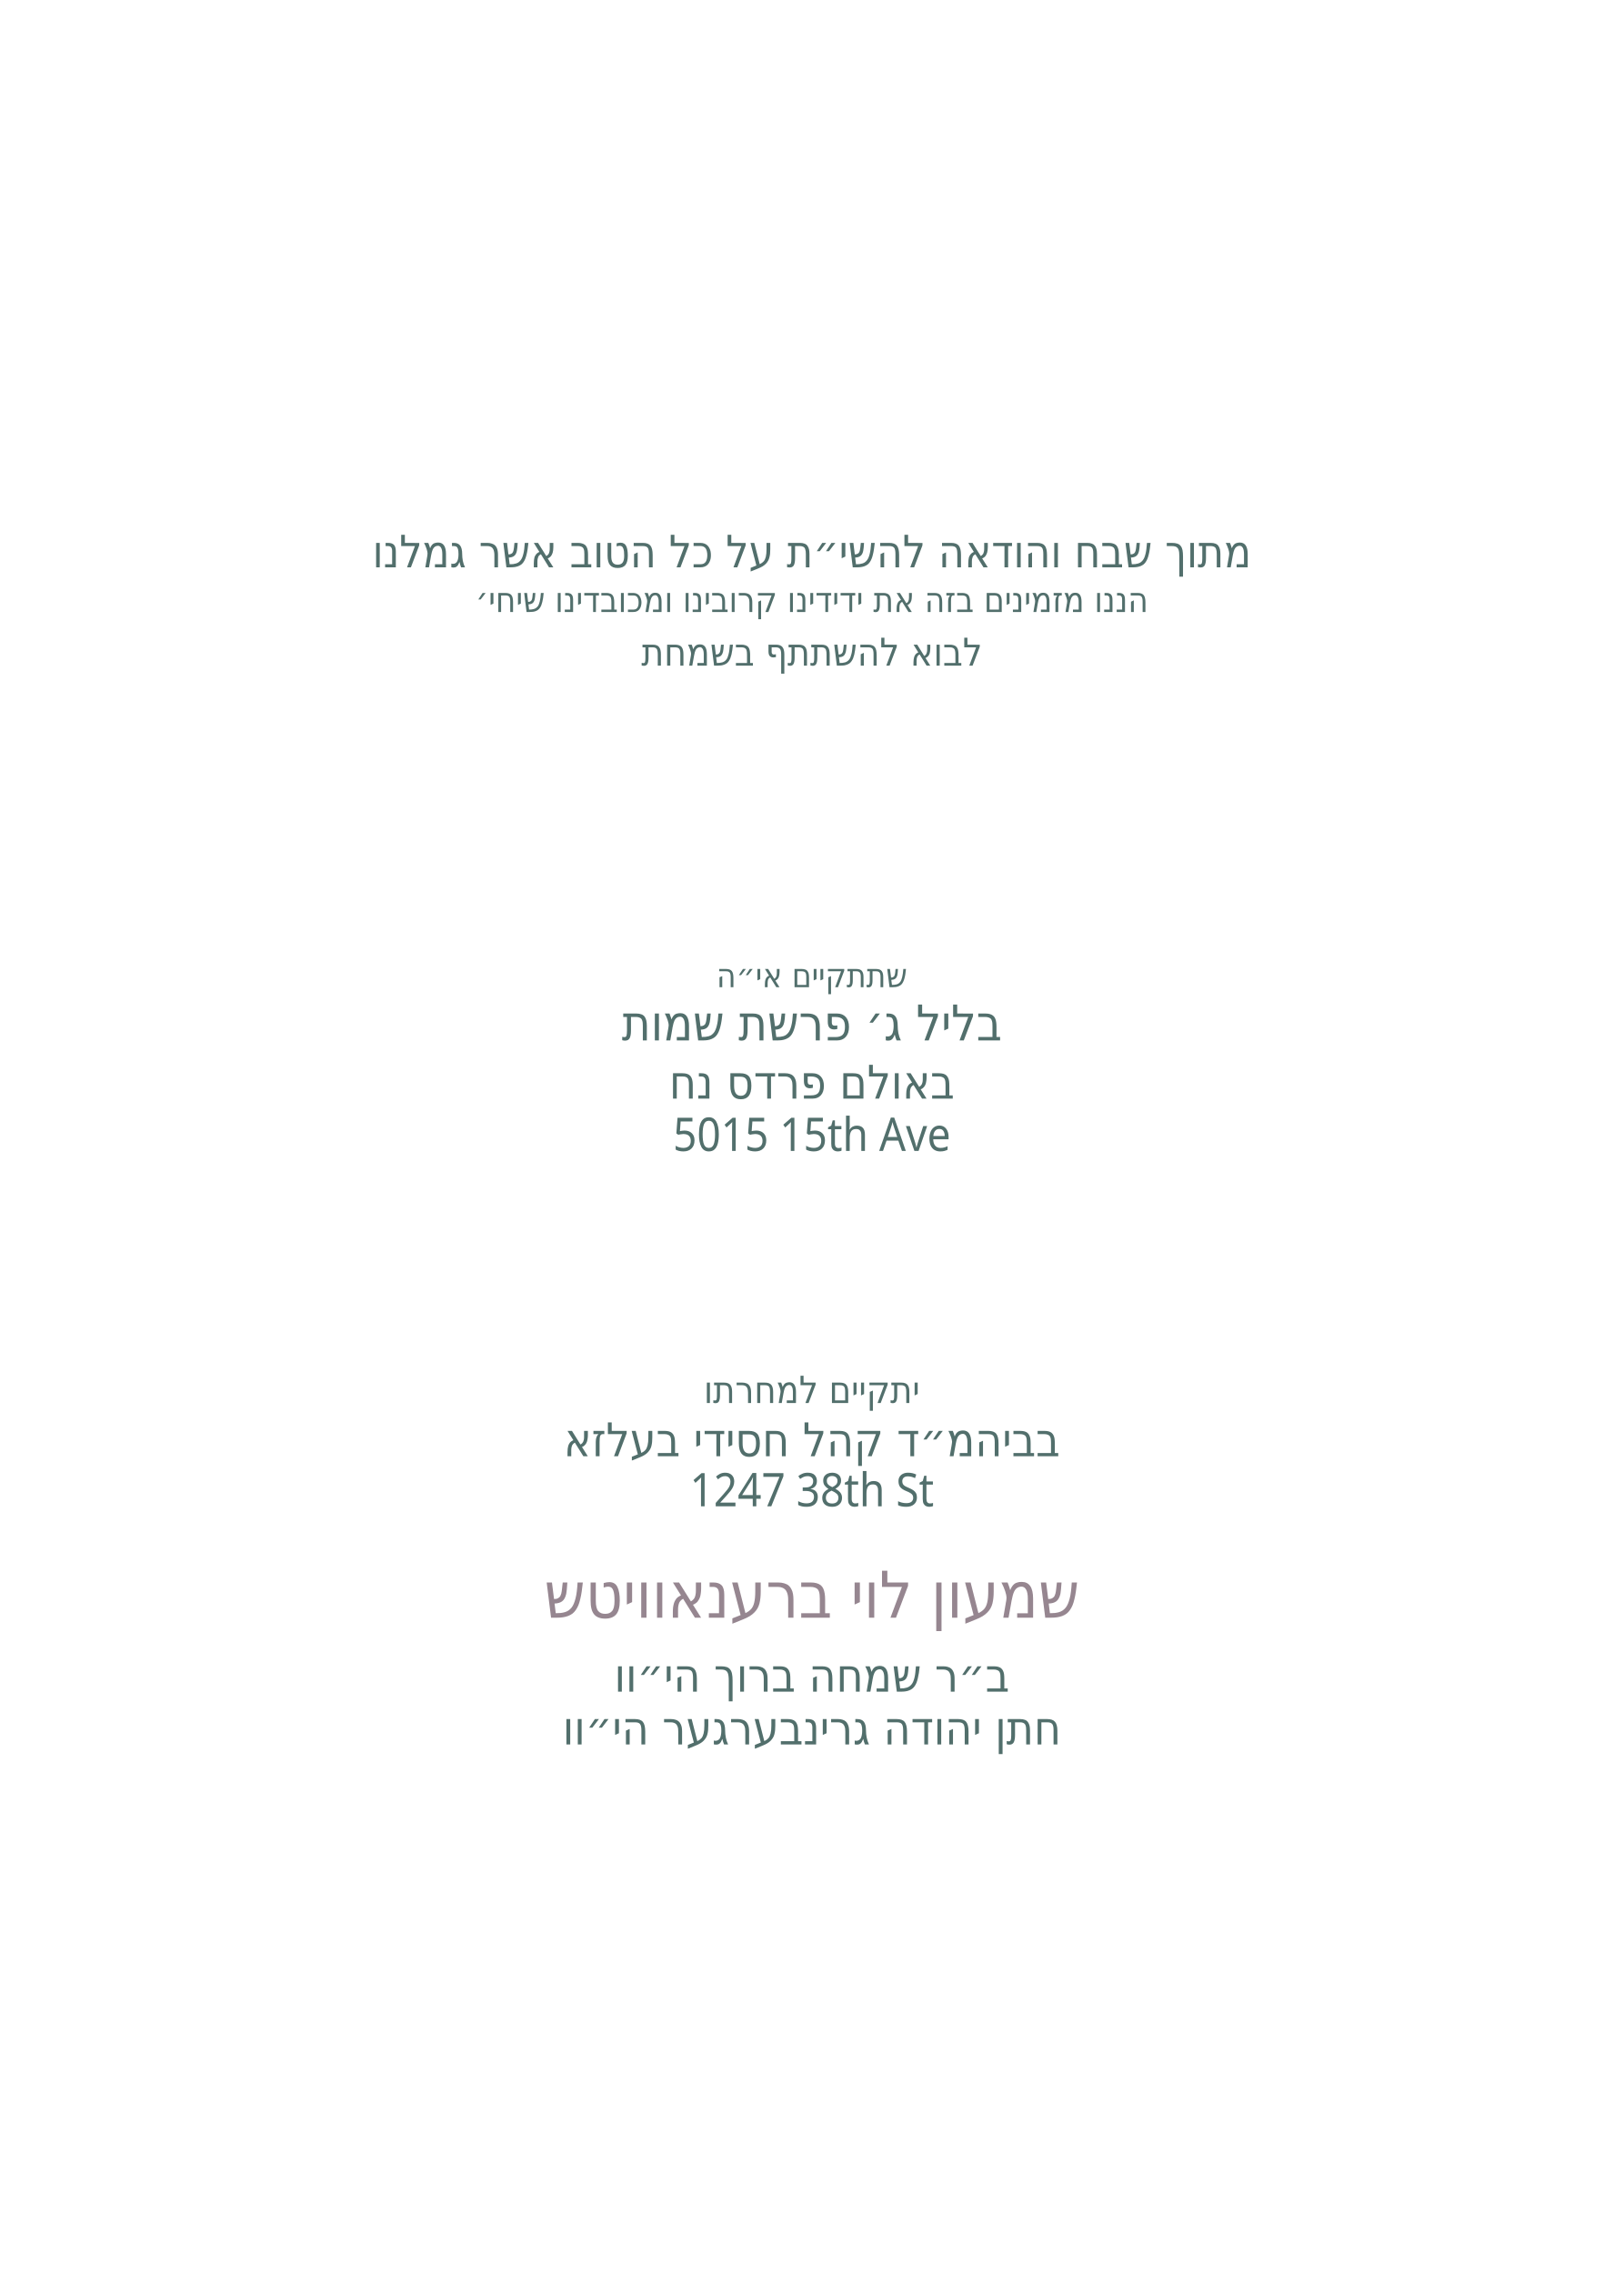
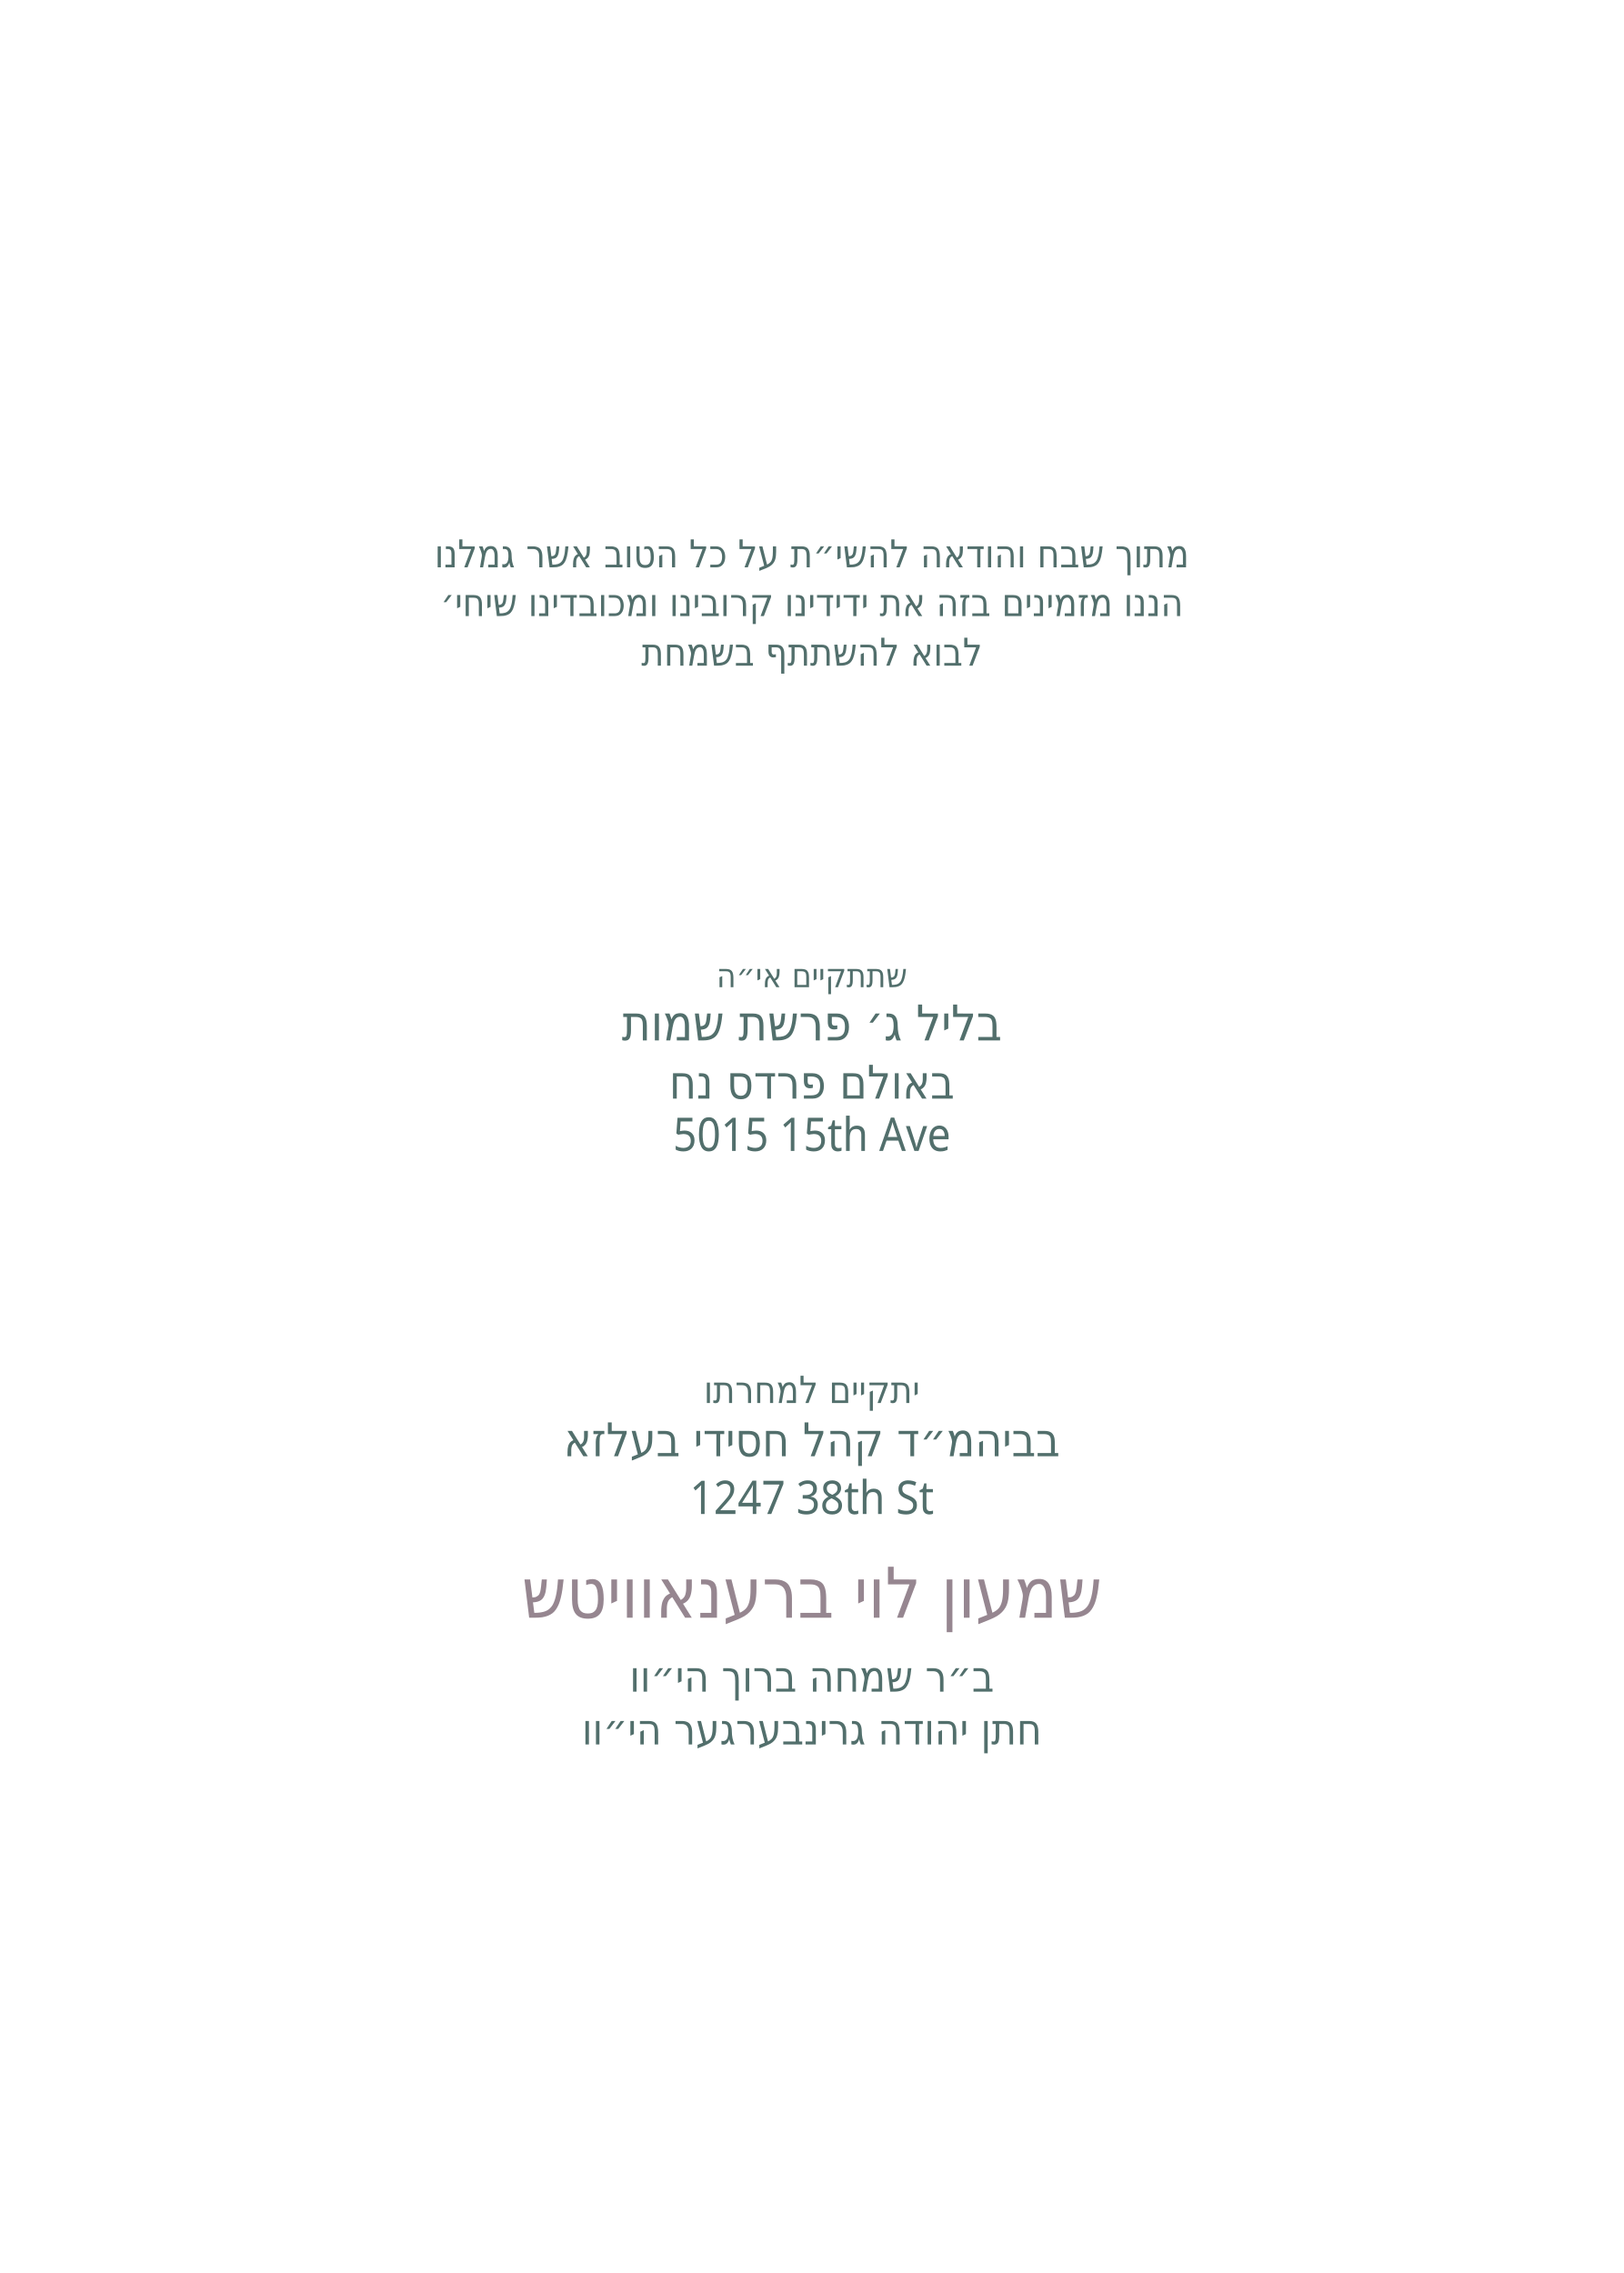
<svg xmlns="http://www.w3.org/2000/svg" id="Layer_1" data-name="Layer 1" viewBox="0 0 360 504">
  <g id="groom_name*" data-name="* חתן בערל גרינפעלד הי״וו ">
-     <text text-anchor="middle" transform="translate(180 386.8) scale(.9 1)" fill="#526f6c" font-family="Heebo" font-size="10.3">
+     <text text-anchor="middle" transform="translate(180 386.8) scale(.9 1)" fill="#526f6c" font-family="Heebo" font-size="9.5">
      <tspan x="0" y="0">חתן יהודה גרינבערגער הי״וו</tspan>
    </text>
  </g>
  <g id="groom_father*" data-name="* ב״ר בנימין משה הי״וו ">
-     <text text-anchor="middle" transform="translate(180 375.1) scale(.9 1)" fill="#526f6c" font-family="Heebo" font-size="10.3">
+     <text text-anchor="middle" transform="translate(180 375.1) scale(.9 1)" fill="#526f6c" font-family="Heebo" font-size="9.5">
      <tspan x="0" y="0">ב״ר שמחה ברוך הי״וו</tspan>
    </text>
  </g>
  <g id="host_name*" data-name="* מרדכי זאב ראטה">
-     <text text-anchor="middle" transform="translate(180 358.7) scale(.9 1)" fill="#968690" font-family="Heebo" font-size="14.3">
+     <text text-anchor="middle" transform="translate(180 358.7) scale(.9 1)" fill="#968690" font-family="Heebo" font-size="15.5">
      <tspan x="0" y="0">שמעון לוי ברענאוויטש</tspan>
    </text>
  </g>
  <g id="vachnacht_address*" data-name="1247 38th St *">
-     <text text-anchor="middle" transform="translate(180 334) scale(.9 1)" fill="#526f6c" font-family="Heebo" font-size="10.3">
+     <text text-anchor="middle" transform="translate(180 335.7) scale(.9 1)" fill="#526f6c" font-family="Heebo" font-size="10.3">
      <tspan x="0" y="0">1247 38th St</tspan>
    </text>
  </g>
  <g id="vachnacht_location*" data-name="* בביהמ״ד קהל חסידי בעלזא">
    <text text-anchor="middle" transform="translate(180 322.9) scale(.9 1)" fill="#526f6c" font-family="Heebo" font-size="10.3">
      <tspan x="0" y="0">בביהמ״ד קהל חסידי בעלזא</tspan>
    </text>
  </g>
  <g id="line_5">
    <text text-anchor="middle" transform="translate(180 311.1) scale(.9 1)" fill="#526f6c" font-family="Heebo" font-size="8.3">
      <tspan x="0" y="0">יתקיים למחרתו</tspan>
    </text>
  </g>
  <g id="bris_address*" data-name="5015 15th Ave *">
    <text text-anchor="middle" transform="translate(180 255.2) scale(.9 1)" fill="#526f6c" font-family="Heebo" font-size="10.3">
      <tspan x="0" y="0">5015 15th Ave</tspan>
    </text>
  </g>
  <g id="bris_location*" data-name="* בבאולם פרדס נח">
    <text text-anchor="middle" transform="translate(180 243.6) scale(.9 1)" fill="#526f6c" font-family="Heebo" font-size="10.3">
      <tspan x="0" y="0">באולם פרדס נח</tspan>
    </text>
  </g>
  <g id="vachnacht_date*" data-name=" * בליל ג׳ פרשת שמות">
    <text text-anchor="middle" transform="translate(180 230.7) scale(.9 1)" fill="#526f6c" font-family="Heebo" font-size="10.9">
      <tspan x="0" y="0">בליל ג׳ פרשת שמות</tspan>
    </text>
  </g>
  <g id="line_4">
    <text text-anchor="middle" transform="translate(180 218.9) scale(.9 1)" fill="#526f6c" font-family="Heebo" font-size="7.4">
      <tspan x="0" y="0">שתתקיים אי״ה</tspan>
    </text>
  </g>
  <g id="line_3">
-     <text text-anchor="middle" transform="translate(180 135.7) scale(.9 1)" fill="#526f6c" font-family="Heebo" font-size="7.7">
+     <text text-anchor="middle" transform="translate(180 136.6) scale(.9 1)" fill="#526f6c" font-family="Heebo" font-size="8.5">
      <tspan x="0" y="0">הננו מזמינים בזה את ידידינו קרובינו ומכובדינו שיחי׳</tspan>
    </text>
  </g>
  <g id="line_2">
    <text text-anchor="middle" transform="translate(180 147.6) scale(.9 1)" fill="#526f6c" font-family="Heebo" font-size="8.5">
      <tspan x="0" y="0">לבוא להשתתף בשמחת</tspan>
    </text>
  </g>
  <g id="line_1">
-     <text text-anchor="middle" transform="translate(180 125.8) scale(.9 1)" fill="#526f6c" font-family="Heebo" font-size="9.9">
+     <text text-anchor="middle" transform="translate(180 125.8) scale(.9 1)" fill="#526f6c" font-family="Heebo" font-size="8.5">
      <tspan x="0" y="0">מתוך שבח והודאה להשי״ת על כל הטוב אשר גמלנו</tspan>
    </text>
  </g>
</svg>
